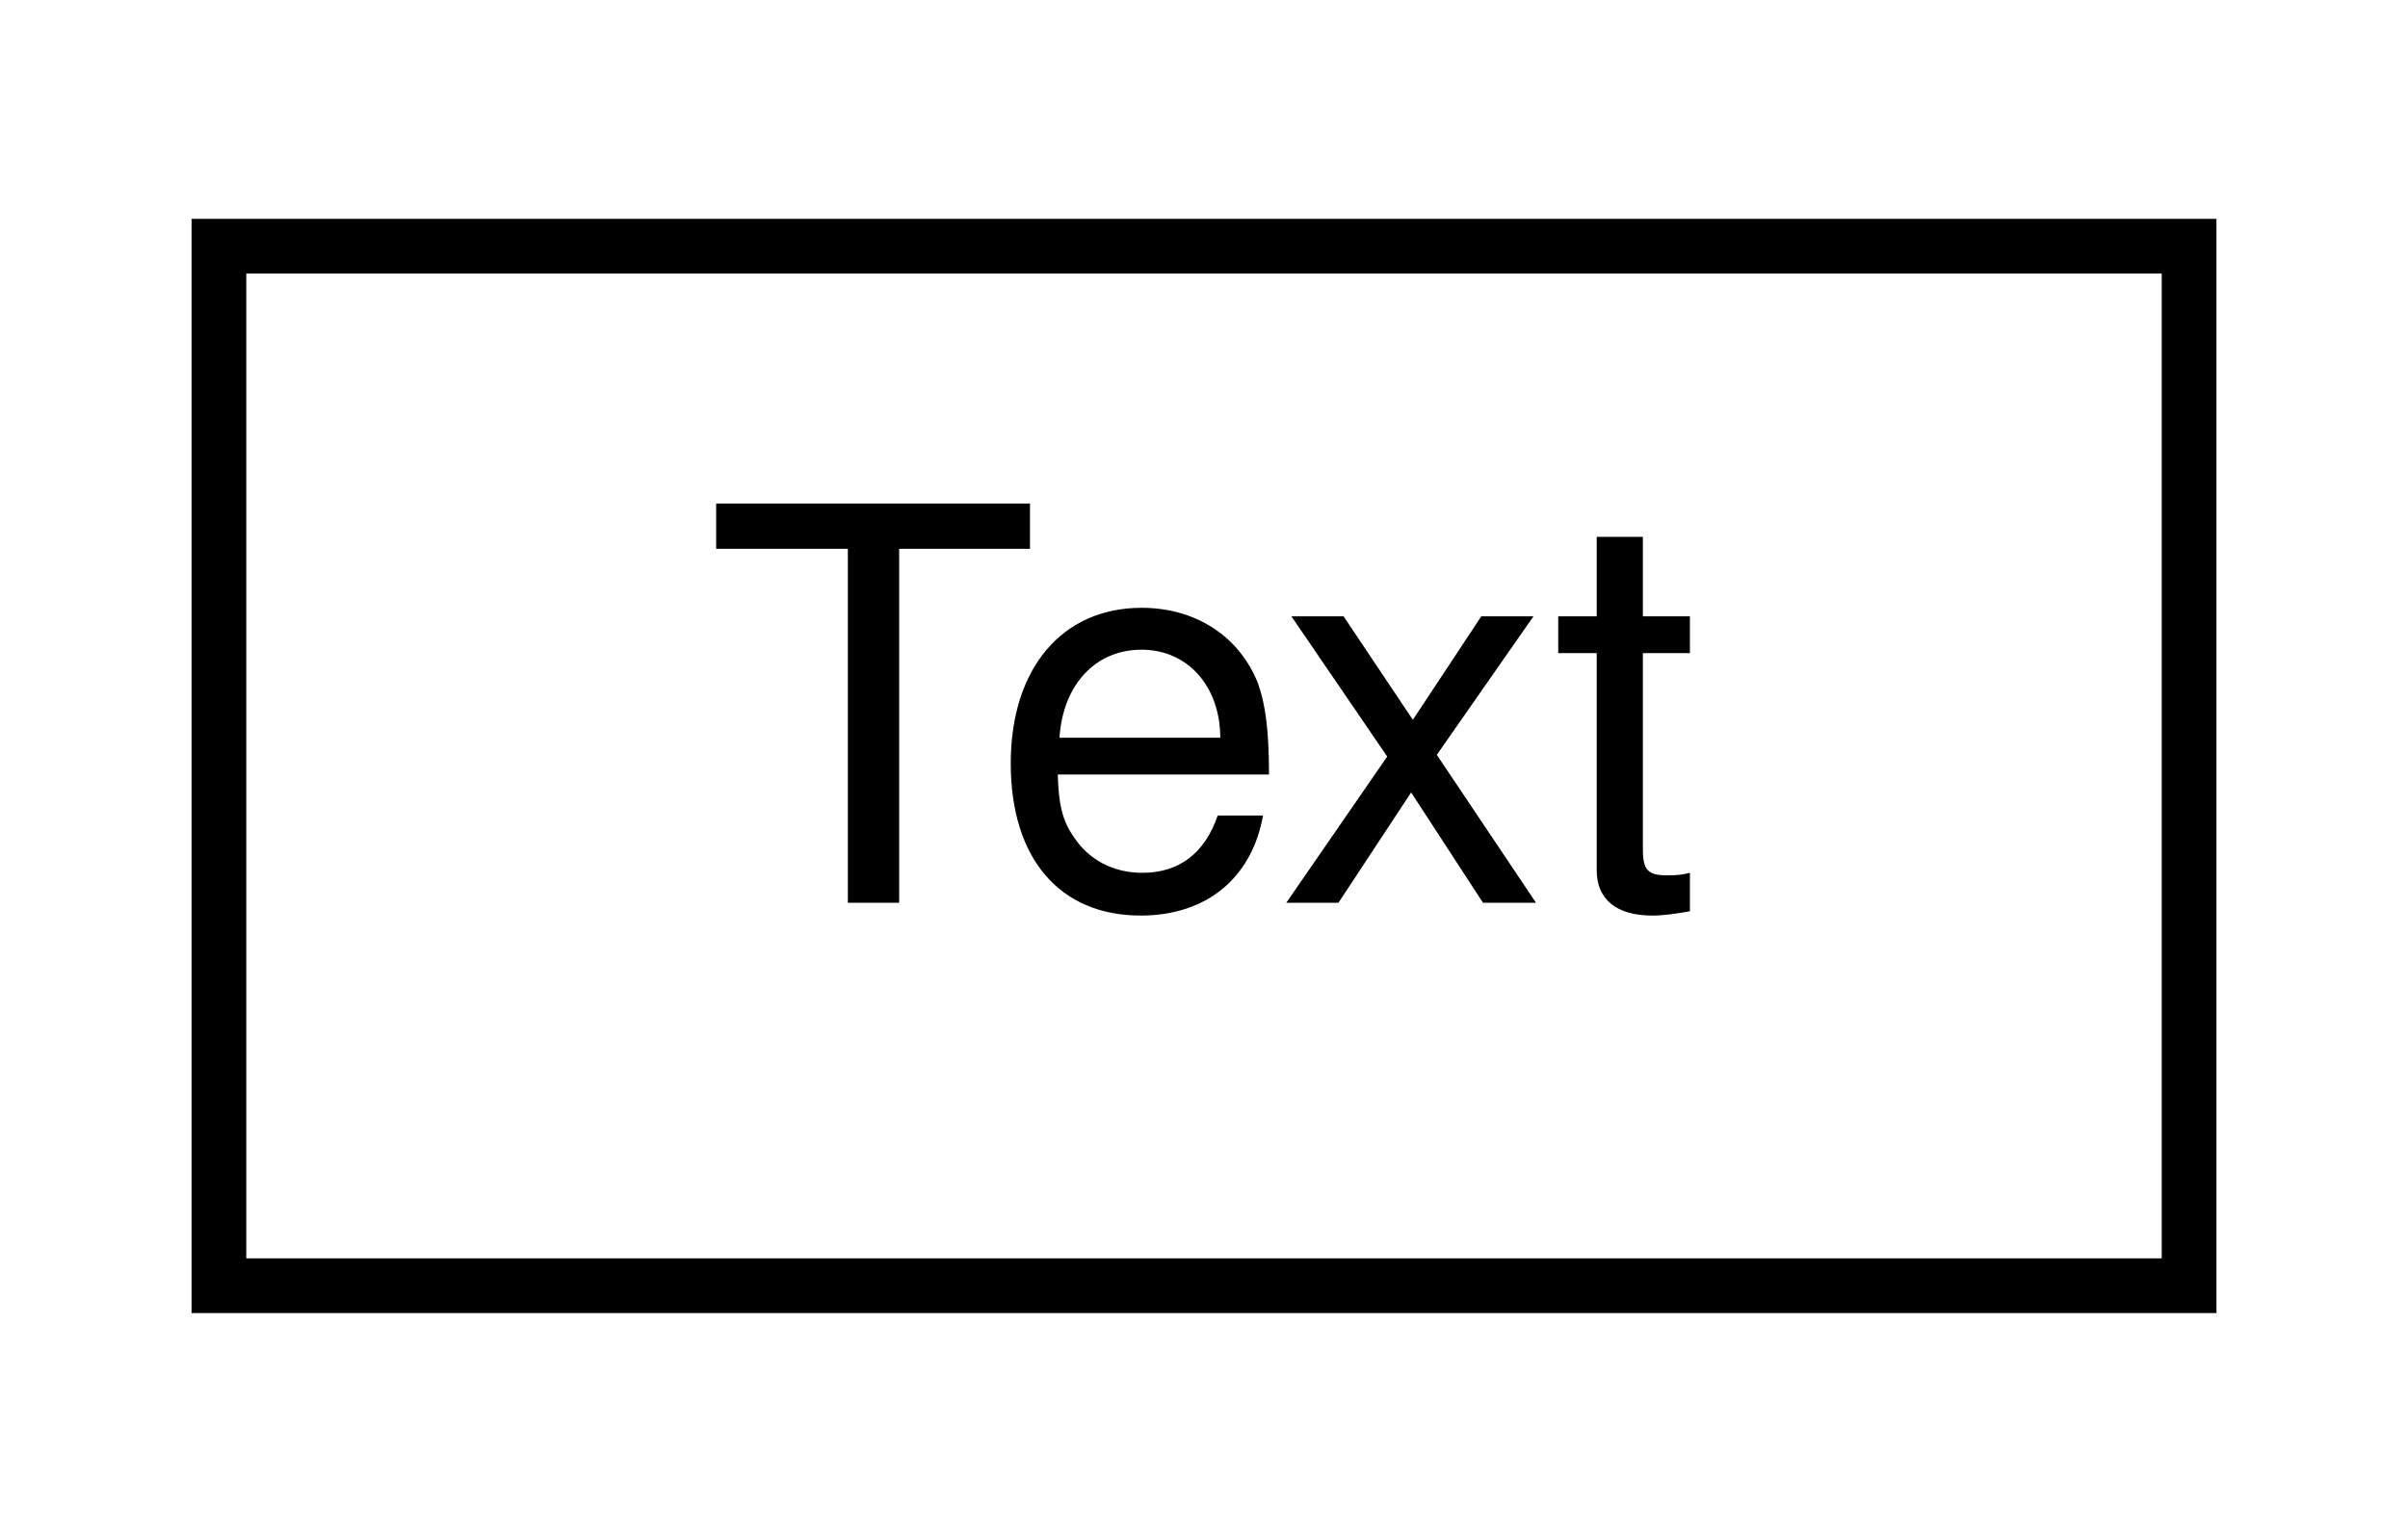
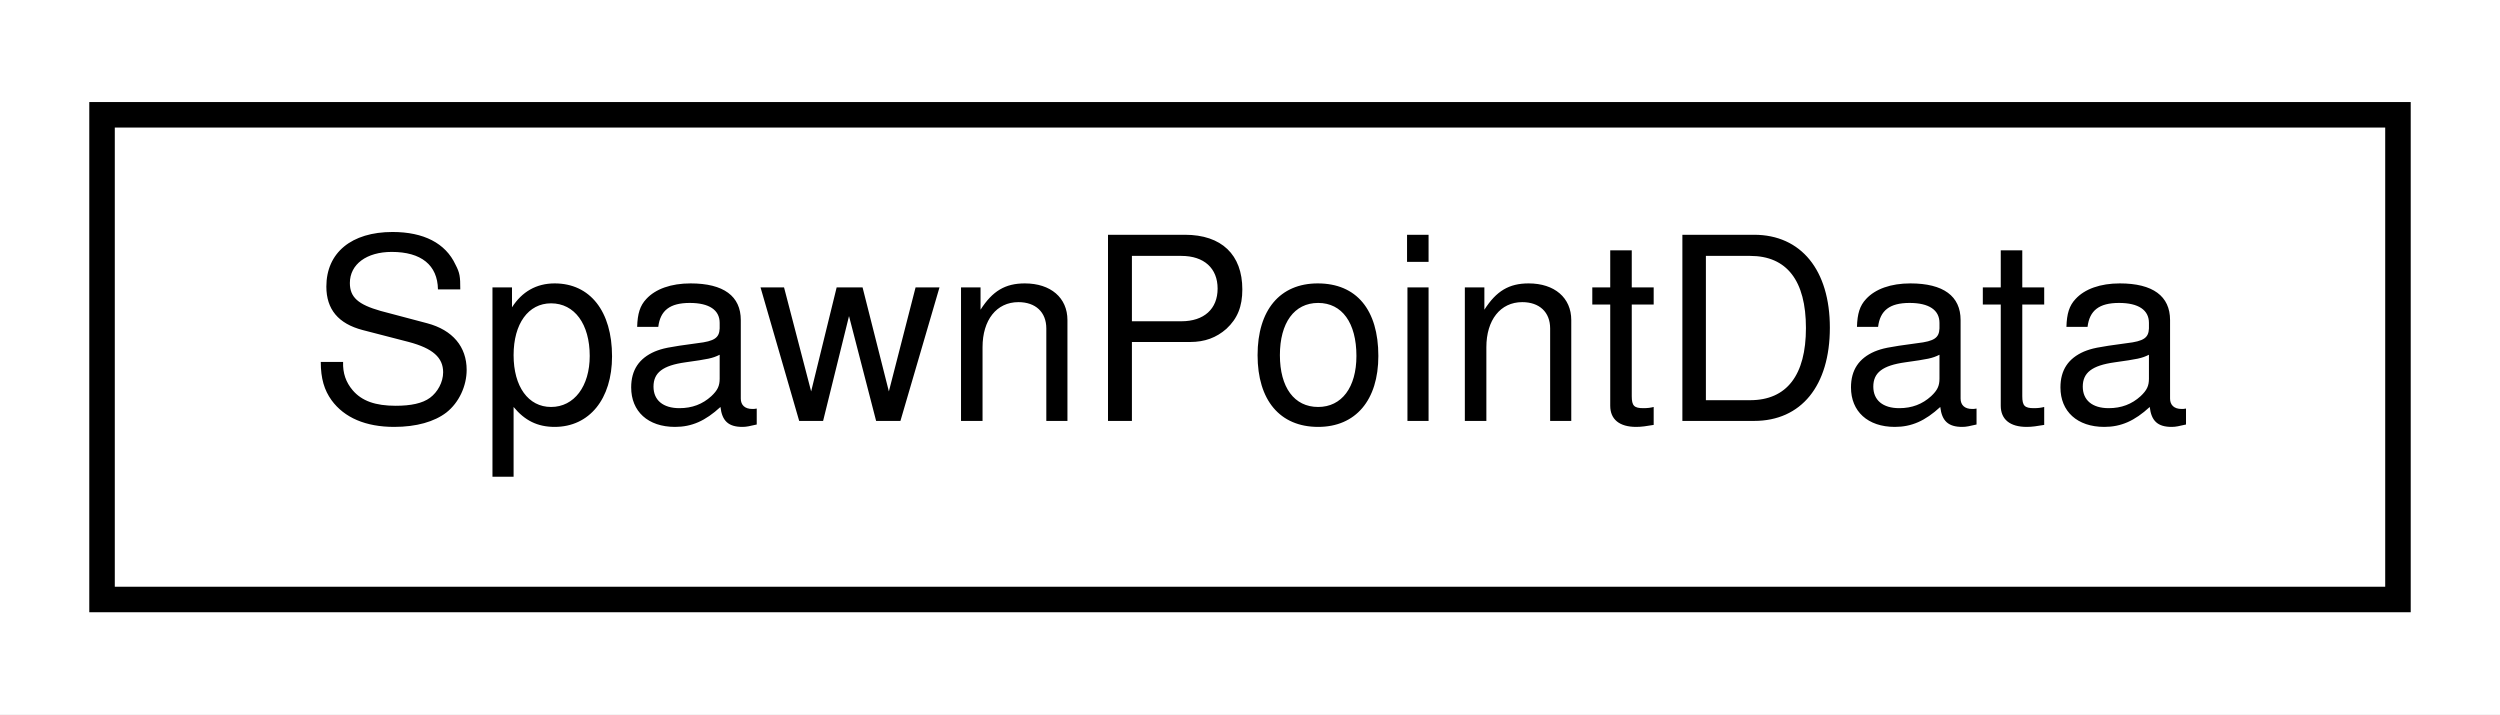
- <svg xmlns="http://www.w3.org/2000/svg" xmlns:xlink="http://www.w3.org/1999/xlink" width="44pt" height="28pt" viewBox="0.00 0.00 44.00 28.00">
+ <svg xmlns="http://www.w3.org/2000/svg" xmlns:xlink="http://www.w3.org/1999/xlink" width="98pt" height="28pt" viewBox="0.00 0.00 98.00 28.00">
  <g id="graph0" class="graph" transform="scale(1 1) rotate(0) translate(4 24)">
-     <polygon fill="white" stroke="none" points="-4,4 -4,-24 40,-24 40,4 -4,4" />
+     <polygon fill="white" stroke="none" points="-4,4 -4,-24 94,-24 94,4 -4,4" />
    <g id="node1" class="node">
      <g id="a_node1">
-         <a xlink:href="classText.html" target="_top" xlink:title="Classe que modela textos. ">
-           <polygon fill="white" stroke="black" points="0,-0.5 0,-19.5 36,-19.5 36,-0.5 0,-0.5" />
-           <text text-anchor="middle" x="18" y="-7.5" font-family="Helvetica,sans-Serif" font-size="10.00">Text</text>
+         <a xlink:href="structSpawnPointData.html" target="_top" xlink:title="SpawnPointData">
+           <polygon fill="white" stroke="black" points="0,-0.5 0,-19.5 90,-19.5 90,-0.5 0,-0.5" />
+           <text text-anchor="middle" x="45" y="-7.5" font-family="Helvetica,sans-Serif" font-size="10.00">SpawnPointData</text>
        </a>
      </g>
    </g>
  </g>
</svg>
